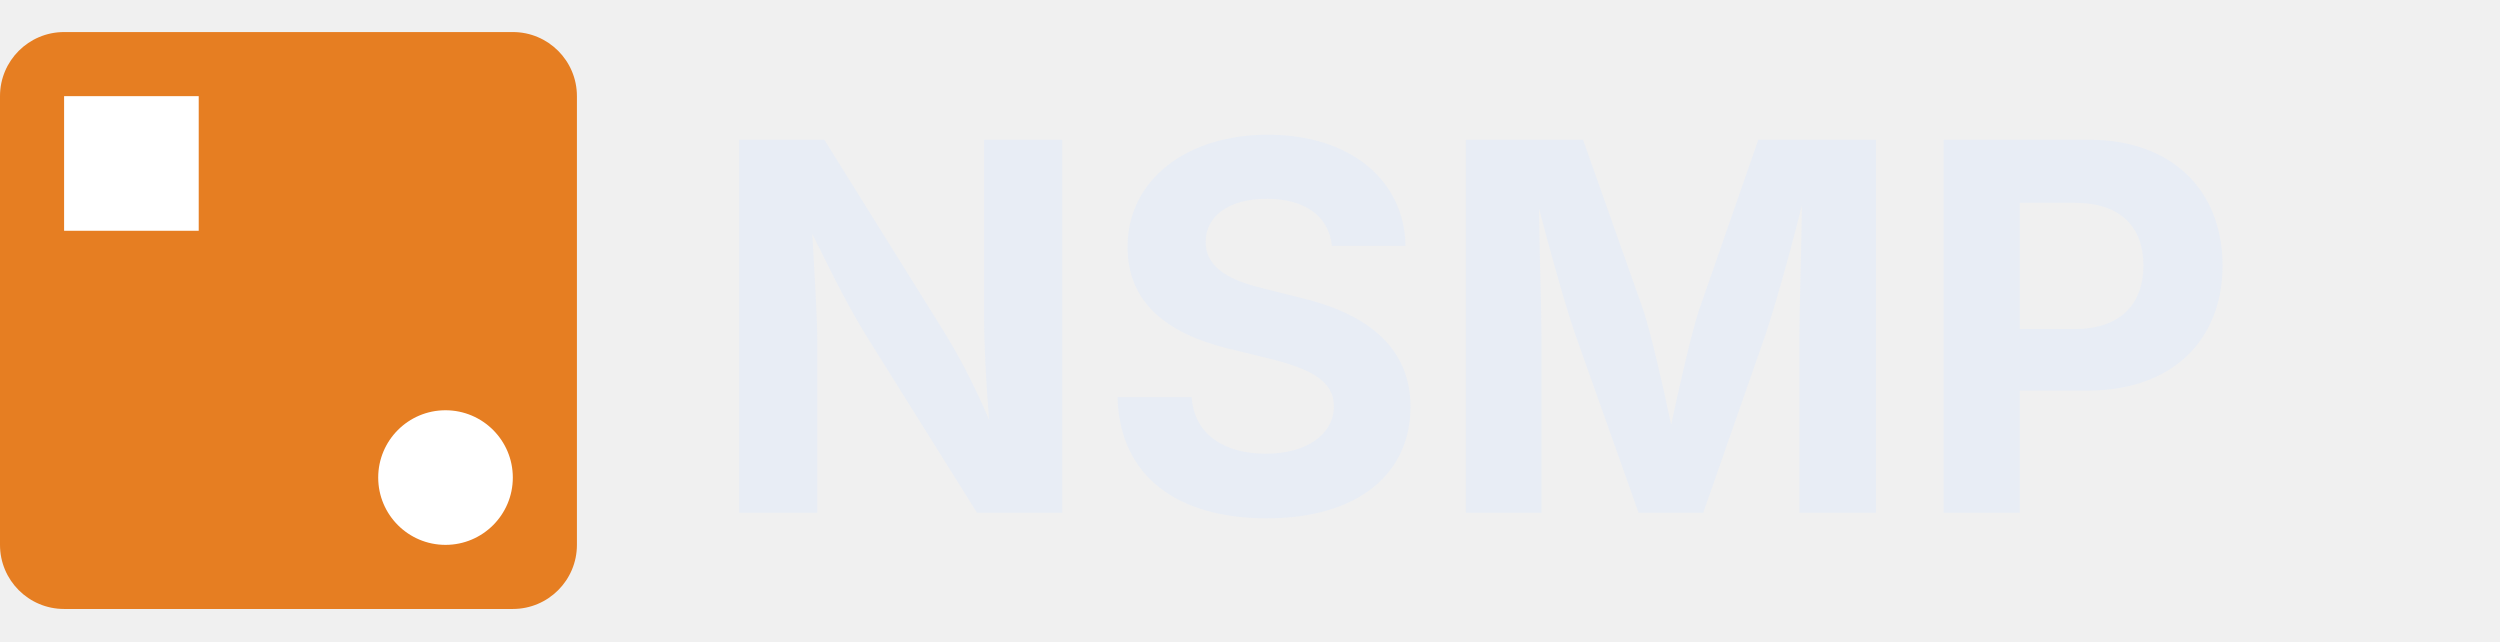
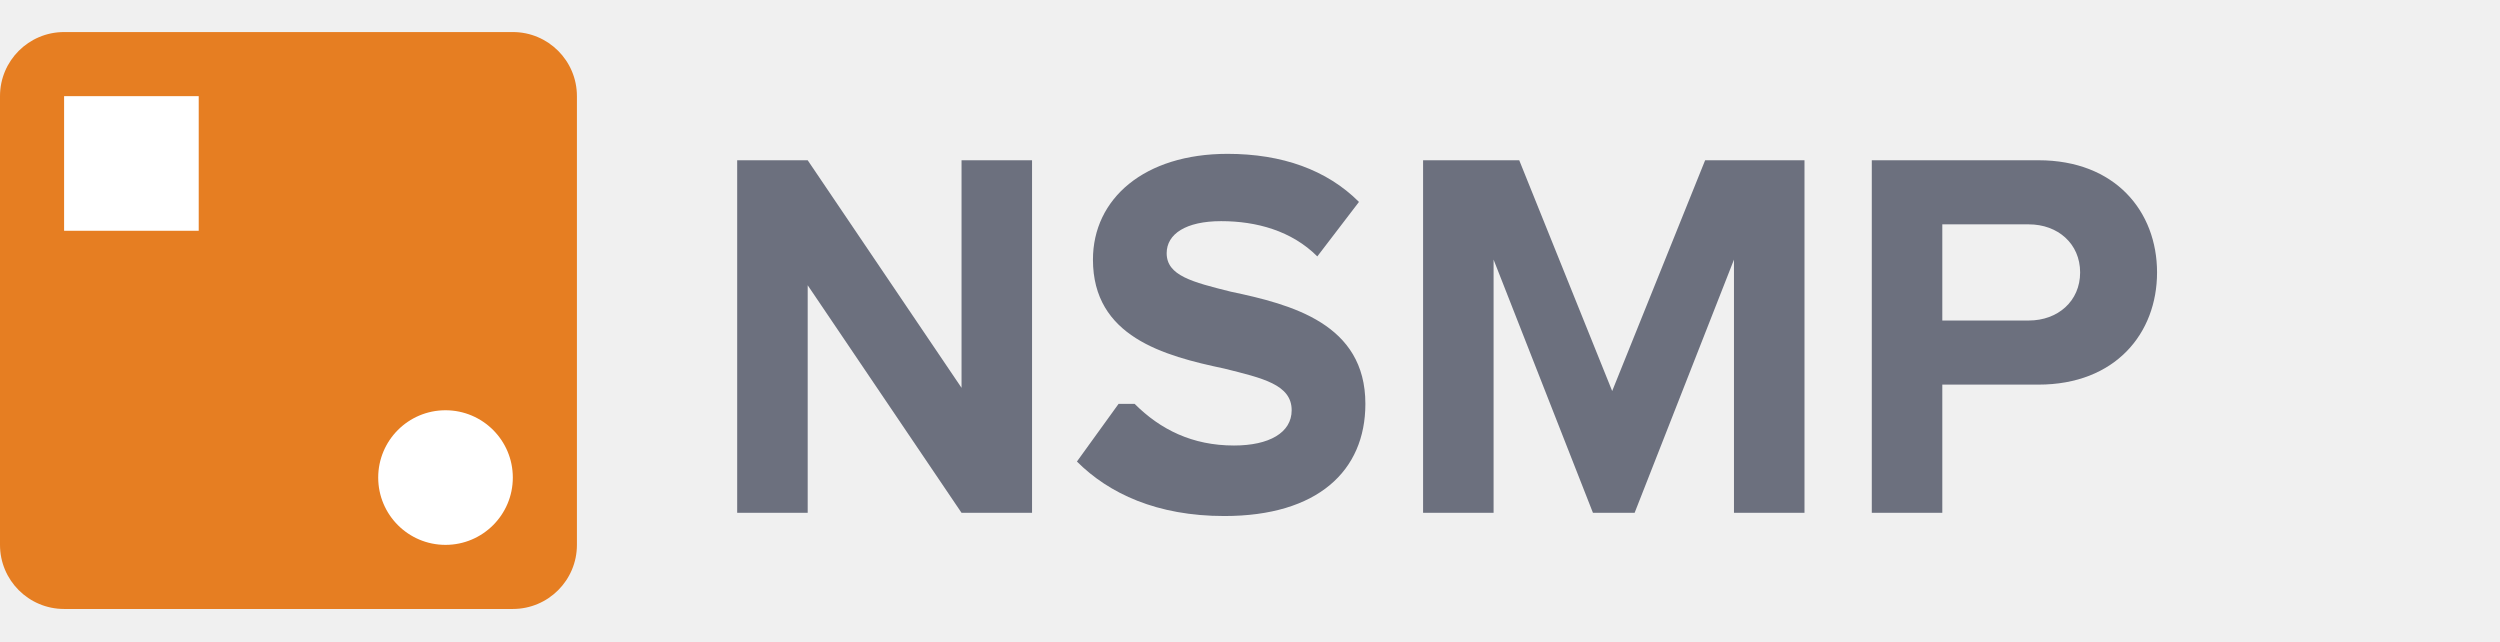
<svg xmlns="http://www.w3.org/2000/svg" width="78" height="20" viewBox="0 0 78 20" fill="none">
  <rect x="0" y="1" width="18" height="18" rx="2" fill="#E67E22" />
  <rect x="2" y="3" width="4.2" height="4.2" fill="#FFFFFF" />
  <circle cx="13.9" cy="14.9" r="2.1" fill="#FFFFFF" />
-   <text x="22" y="16" fill="#E8EDF5" font-size="16" font-weight="700" font-family="Inter, Segoe UI, Arial, sans-serif">NSMP</text>
+   <path fill="#6C707E" d="M23 5h2.2l4.8 7.1V5h2.2v11h-2.2l-4.8-7.1V16H23V5Z" />
+   <path fill="#6C707E" d="M35.4 12.6c.8.8 1.8 1.3 3.1 1.3 1.1 0 1.8-.4 1.8-1.1 0-.8-.9-1-2.1-1.3-1.9-.4-4.1-1-4.1-3.4 0-1.9 1.6-3.3 4.2-3.3 1.7 0 3.1.5 4.1 1.5l-1.3 1.7c-.8-.8-1.9-1.1-3-1.1-1.1 0-1.7.4-1.7 1 0 .7.8.9 2 1.2 1.9.4 4.2 1 4.2 3.5 0 2.1-1.5 3.5-4.4 3.5-2.1 0-3.6-.7-4.6-1.7l1.3-1.8Z" />
+   <path fill="#6C707E" d="M44.3 5h3.1l2.9 7.2L53.2 5h3.1v11h-2.2V8.1L51 16h-1.3l-3.1-7.9V16h-2.2V5Z" />
+   <path fill="#6C707E" d="M58.4 5h5.2c2.4 0 3.7 1.6 3.7 3.5S66 12 63.6 12h-3v4h-2.2V5Zm4.9 2h-2.7v3h2.7c.9 0 1.6-.6 1.6-1.5S64.2 7 63.3 7Z" />
</svg>
